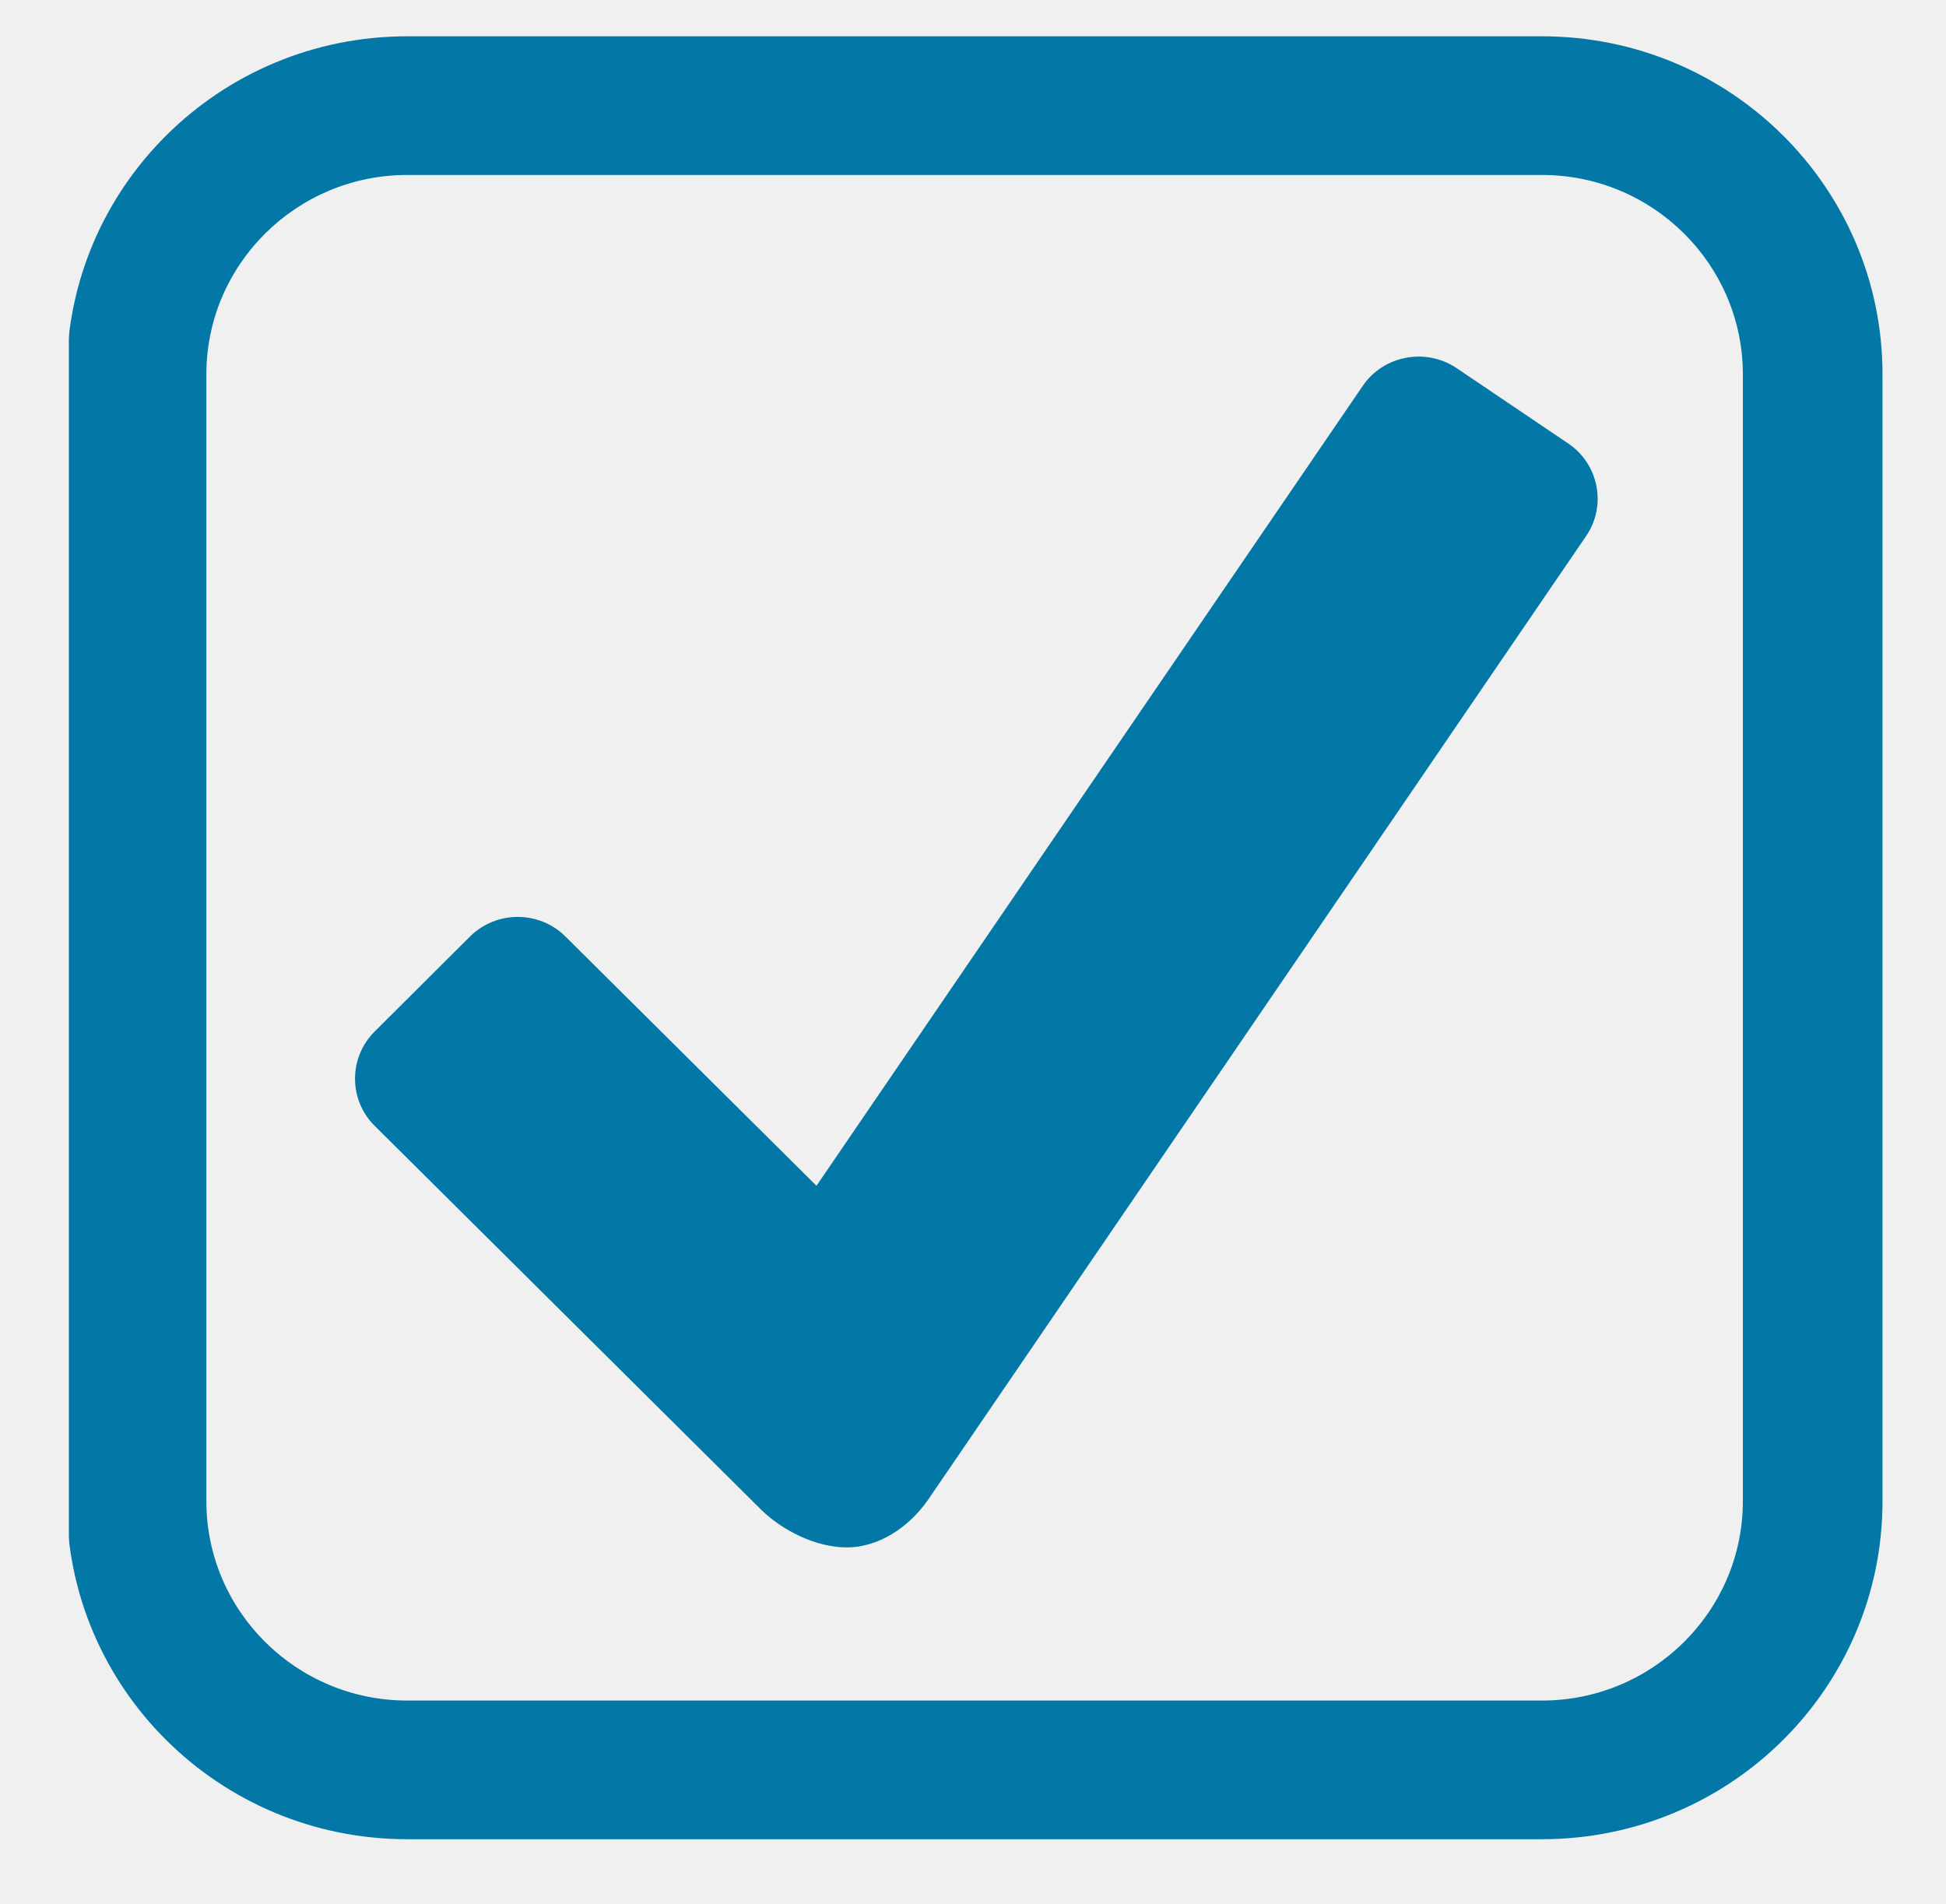
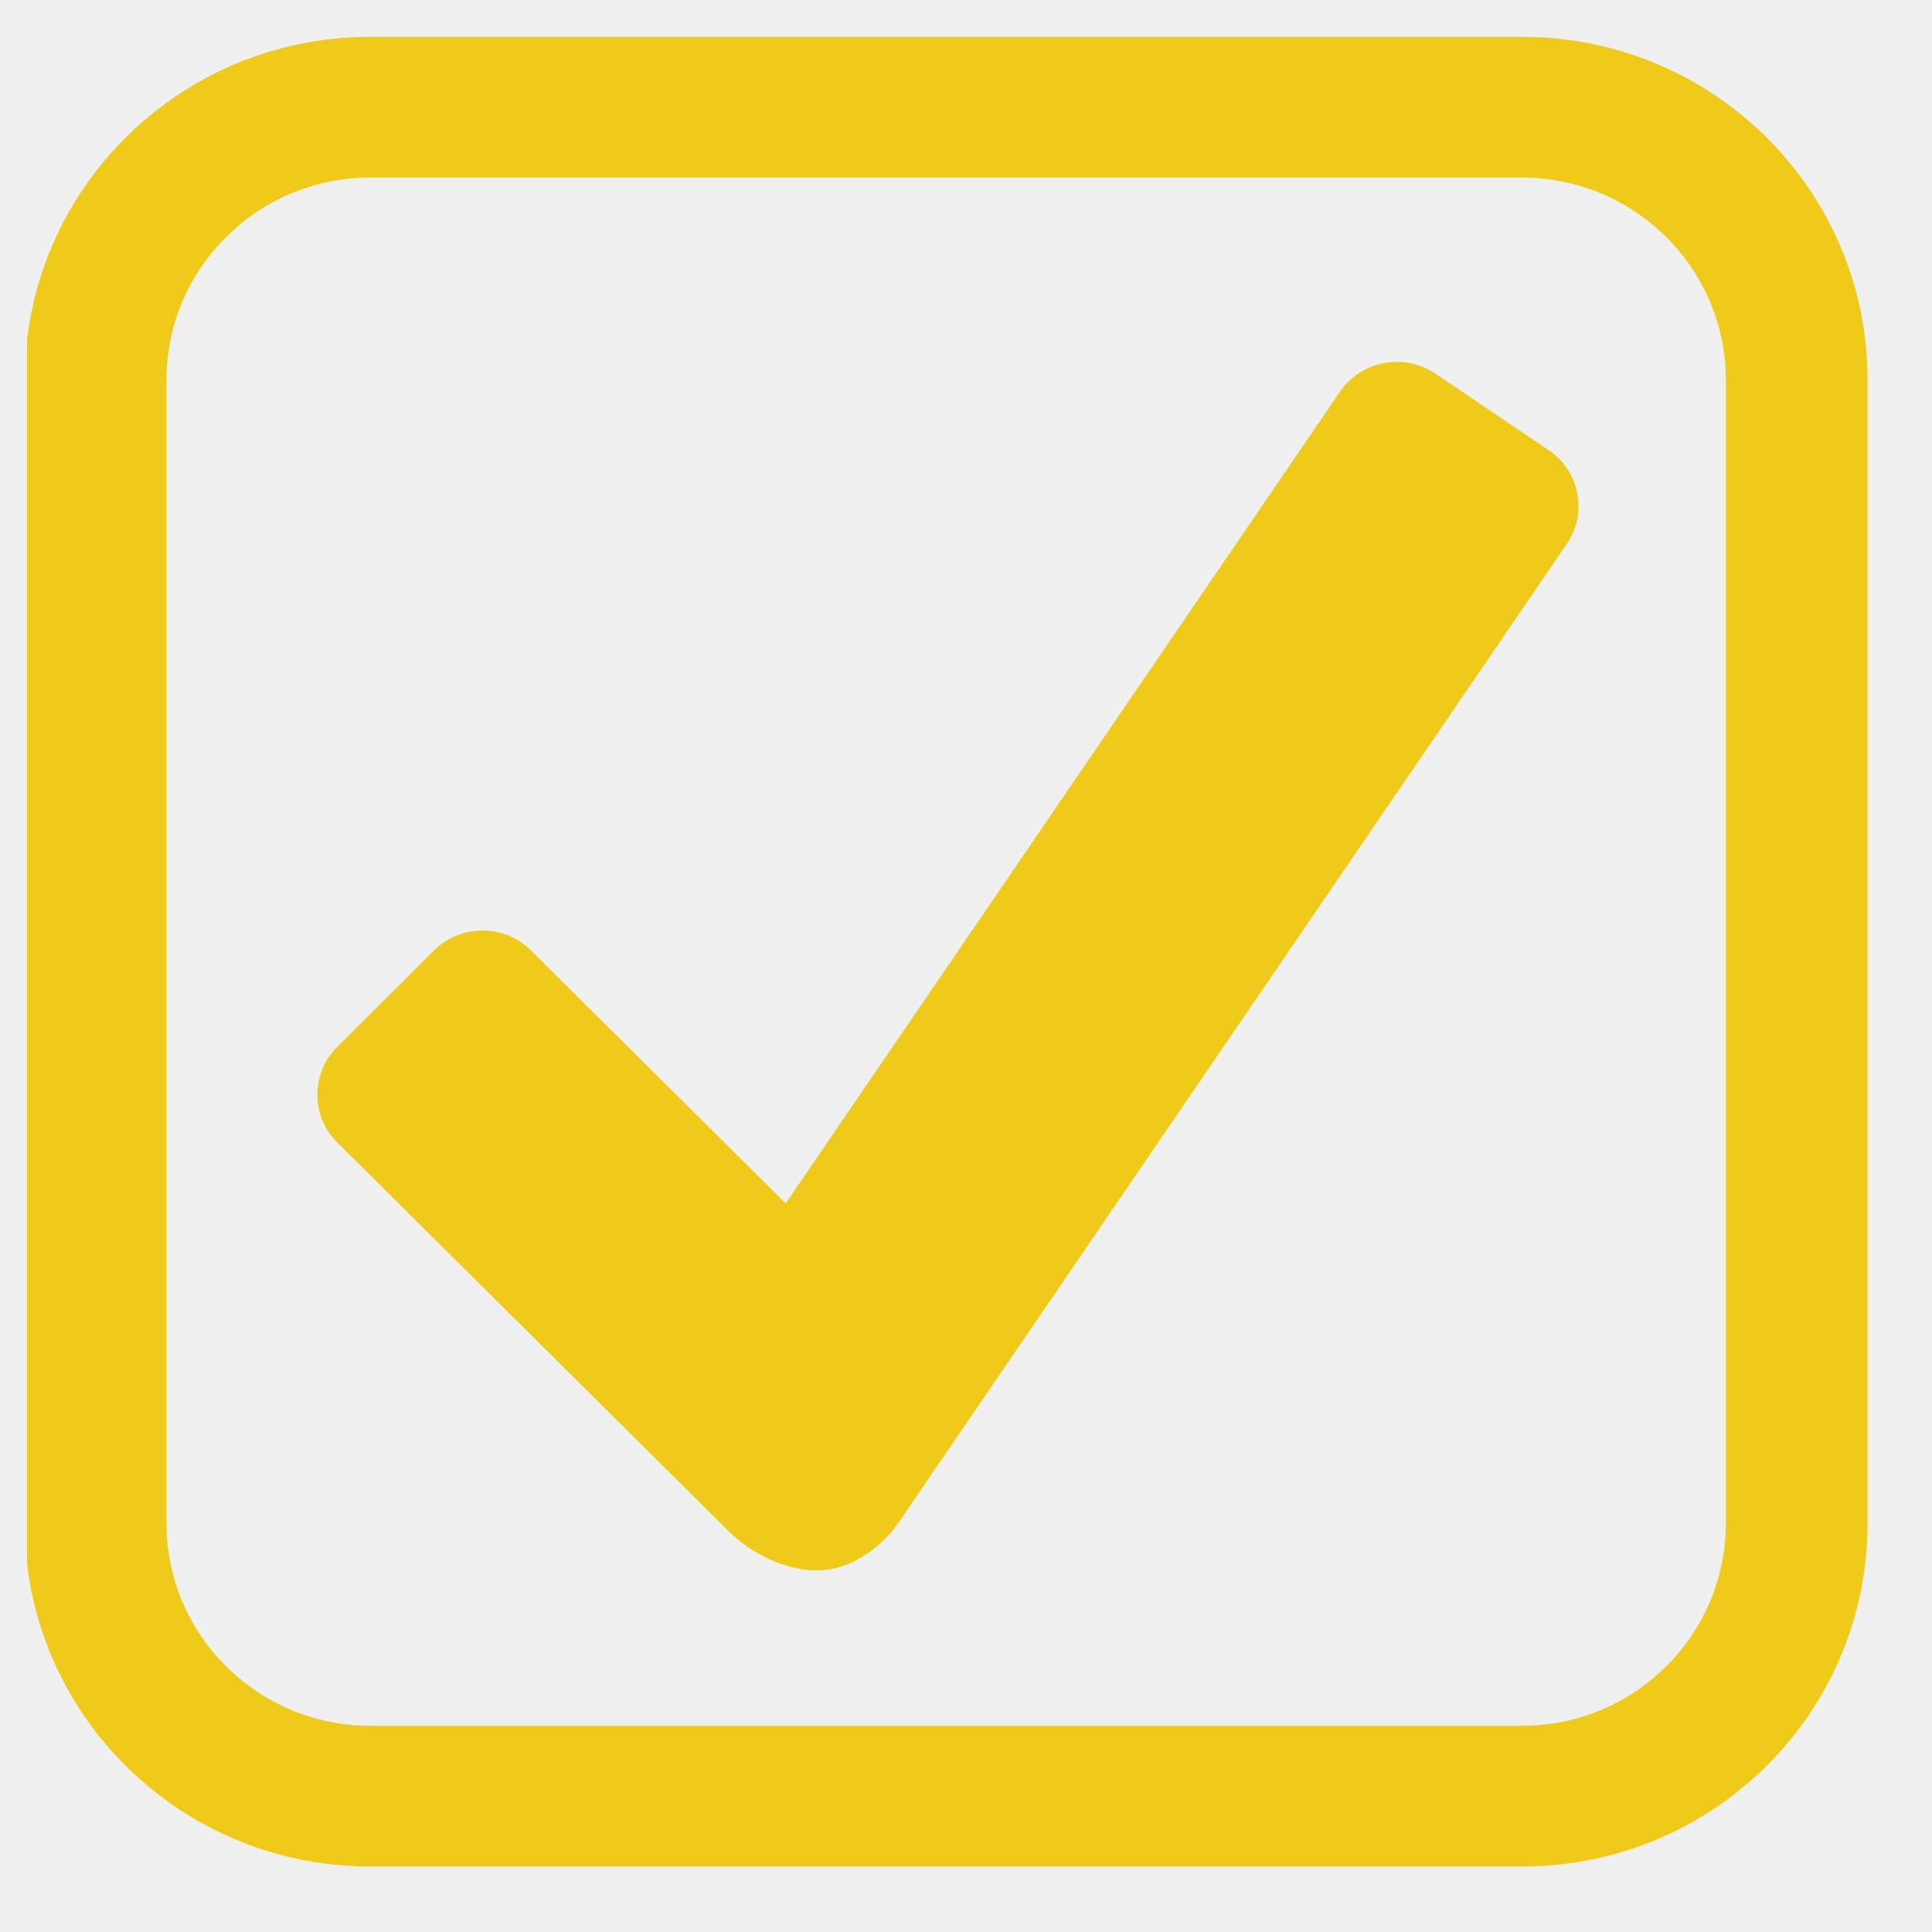
- <svg xmlns="http://www.w3.org/2000/svg" width="46" height="45" viewBox="0 0 46 45" fill="none">
-   <g clip-path="url(#clip0_55_15)">
-     <mask id="mask0_55_15" style="mask-type:luminance" maskUnits="userSpaceOnUse" x="1" y="0" width="45" height="45">
-       <path d="M1.628 0.809H46V45H1.628V0.809Z" fill="white" />
-     </mask>
-     <g mask="url(#mask0_55_15)">
-       <path d="M36.451 4.136C39.067 4.136 41.198 6.25 41.198 8.848V35.485C41.198 38.083 39.067 40.197 36.451 40.197H9.624C7.008 40.197 4.878 38.083 4.878 35.485V8.848C4.878 6.25 7.008 4.136 9.624 4.136H36.451ZM36.451 0.858H9.624C5.179 0.858 1.576 4.434 1.576 8.848V35.485C1.576 39.899 5.179 43.475 9.624 43.475H36.451C40.897 43.475 44.499 39.899 44.499 35.485V8.848C44.499 4.434 40.898 0.858 36.451 0.858Z" fill="#0378A6" />
-     </g>
-     <path d="M37.067 10.481L34.428 8.699C33.702 8.214 32.707 8.401 32.215 9.118L19.3 28.029L13.364 22.135C12.745 21.52 11.734 21.52 11.112 22.135L8.86 24.379C8.236 24.995 8.236 26 8.86 26.616L17.983 35.677C18.498 36.186 19.297 36.578 20.02 36.578C20.745 36.578 21.473 36.124 21.941 35.447L37.491 12.674C37.985 11.956 37.795 10.969 37.067 10.481Z" fill="#0378A6" />
+ <svg xmlns="http://www.w3.org/2000/svg" width="45" height="45" viewBox="0 0 45 45" fill="none">
+   <mask id="mask0_0_1" style="mask-type:luminance" maskUnits="userSpaceOnUse" x="0" y="0" width="45" height="45">
+     <path d="M0.628 0.809H45V45H0.628V0.809Z" fill="white" />
+   </mask>
+   <g mask="url(#mask0_0_1)">
+     <path d="M35.451 4.136C38.067 4.136 40.198 6.25 40.198 8.848V35.485C40.198 38.083 38.067 40.197 35.451 40.197H8.624C6.008 40.197 3.878 38.083 3.878 35.485V8.848C3.878 6.25 6.008 4.136 8.624 4.136H35.451ZM35.451 0.858H8.624C4.179 0.858 0.576 4.434 0.576 8.848V35.485C0.576 39.899 4.179 43.475 8.624 43.475H35.451C39.897 43.475 43.499 39.899 43.499 35.485V8.848C43.499 4.434 39.898 0.858 35.451 0.858Z" fill="#F0CA19" />
  </g>
-   <defs>
-     <clipPath id="clip0_55_15">
-       <rect width="46" height="45" fill="white" />
-     </clipPath>
-   </defs>
+   <path d="M36.067 10.481L33.428 8.699C32.702 8.214 31.707 8.401 31.215 9.118L18.3 28.029L12.364 22.135C11.745 21.52 10.734 21.52 10.112 22.135L7.86 24.379C7.236 24.995 7.236 26 7.86 26.616L16.983 35.677C17.498 36.186 18.297 36.578 19.02 36.578C19.745 36.578 20.473 36.124 20.941 35.447L36.491 12.674C36.985 11.956 36.795 10.969 36.067 10.481Z" fill="#F0CA19" />
</svg>
